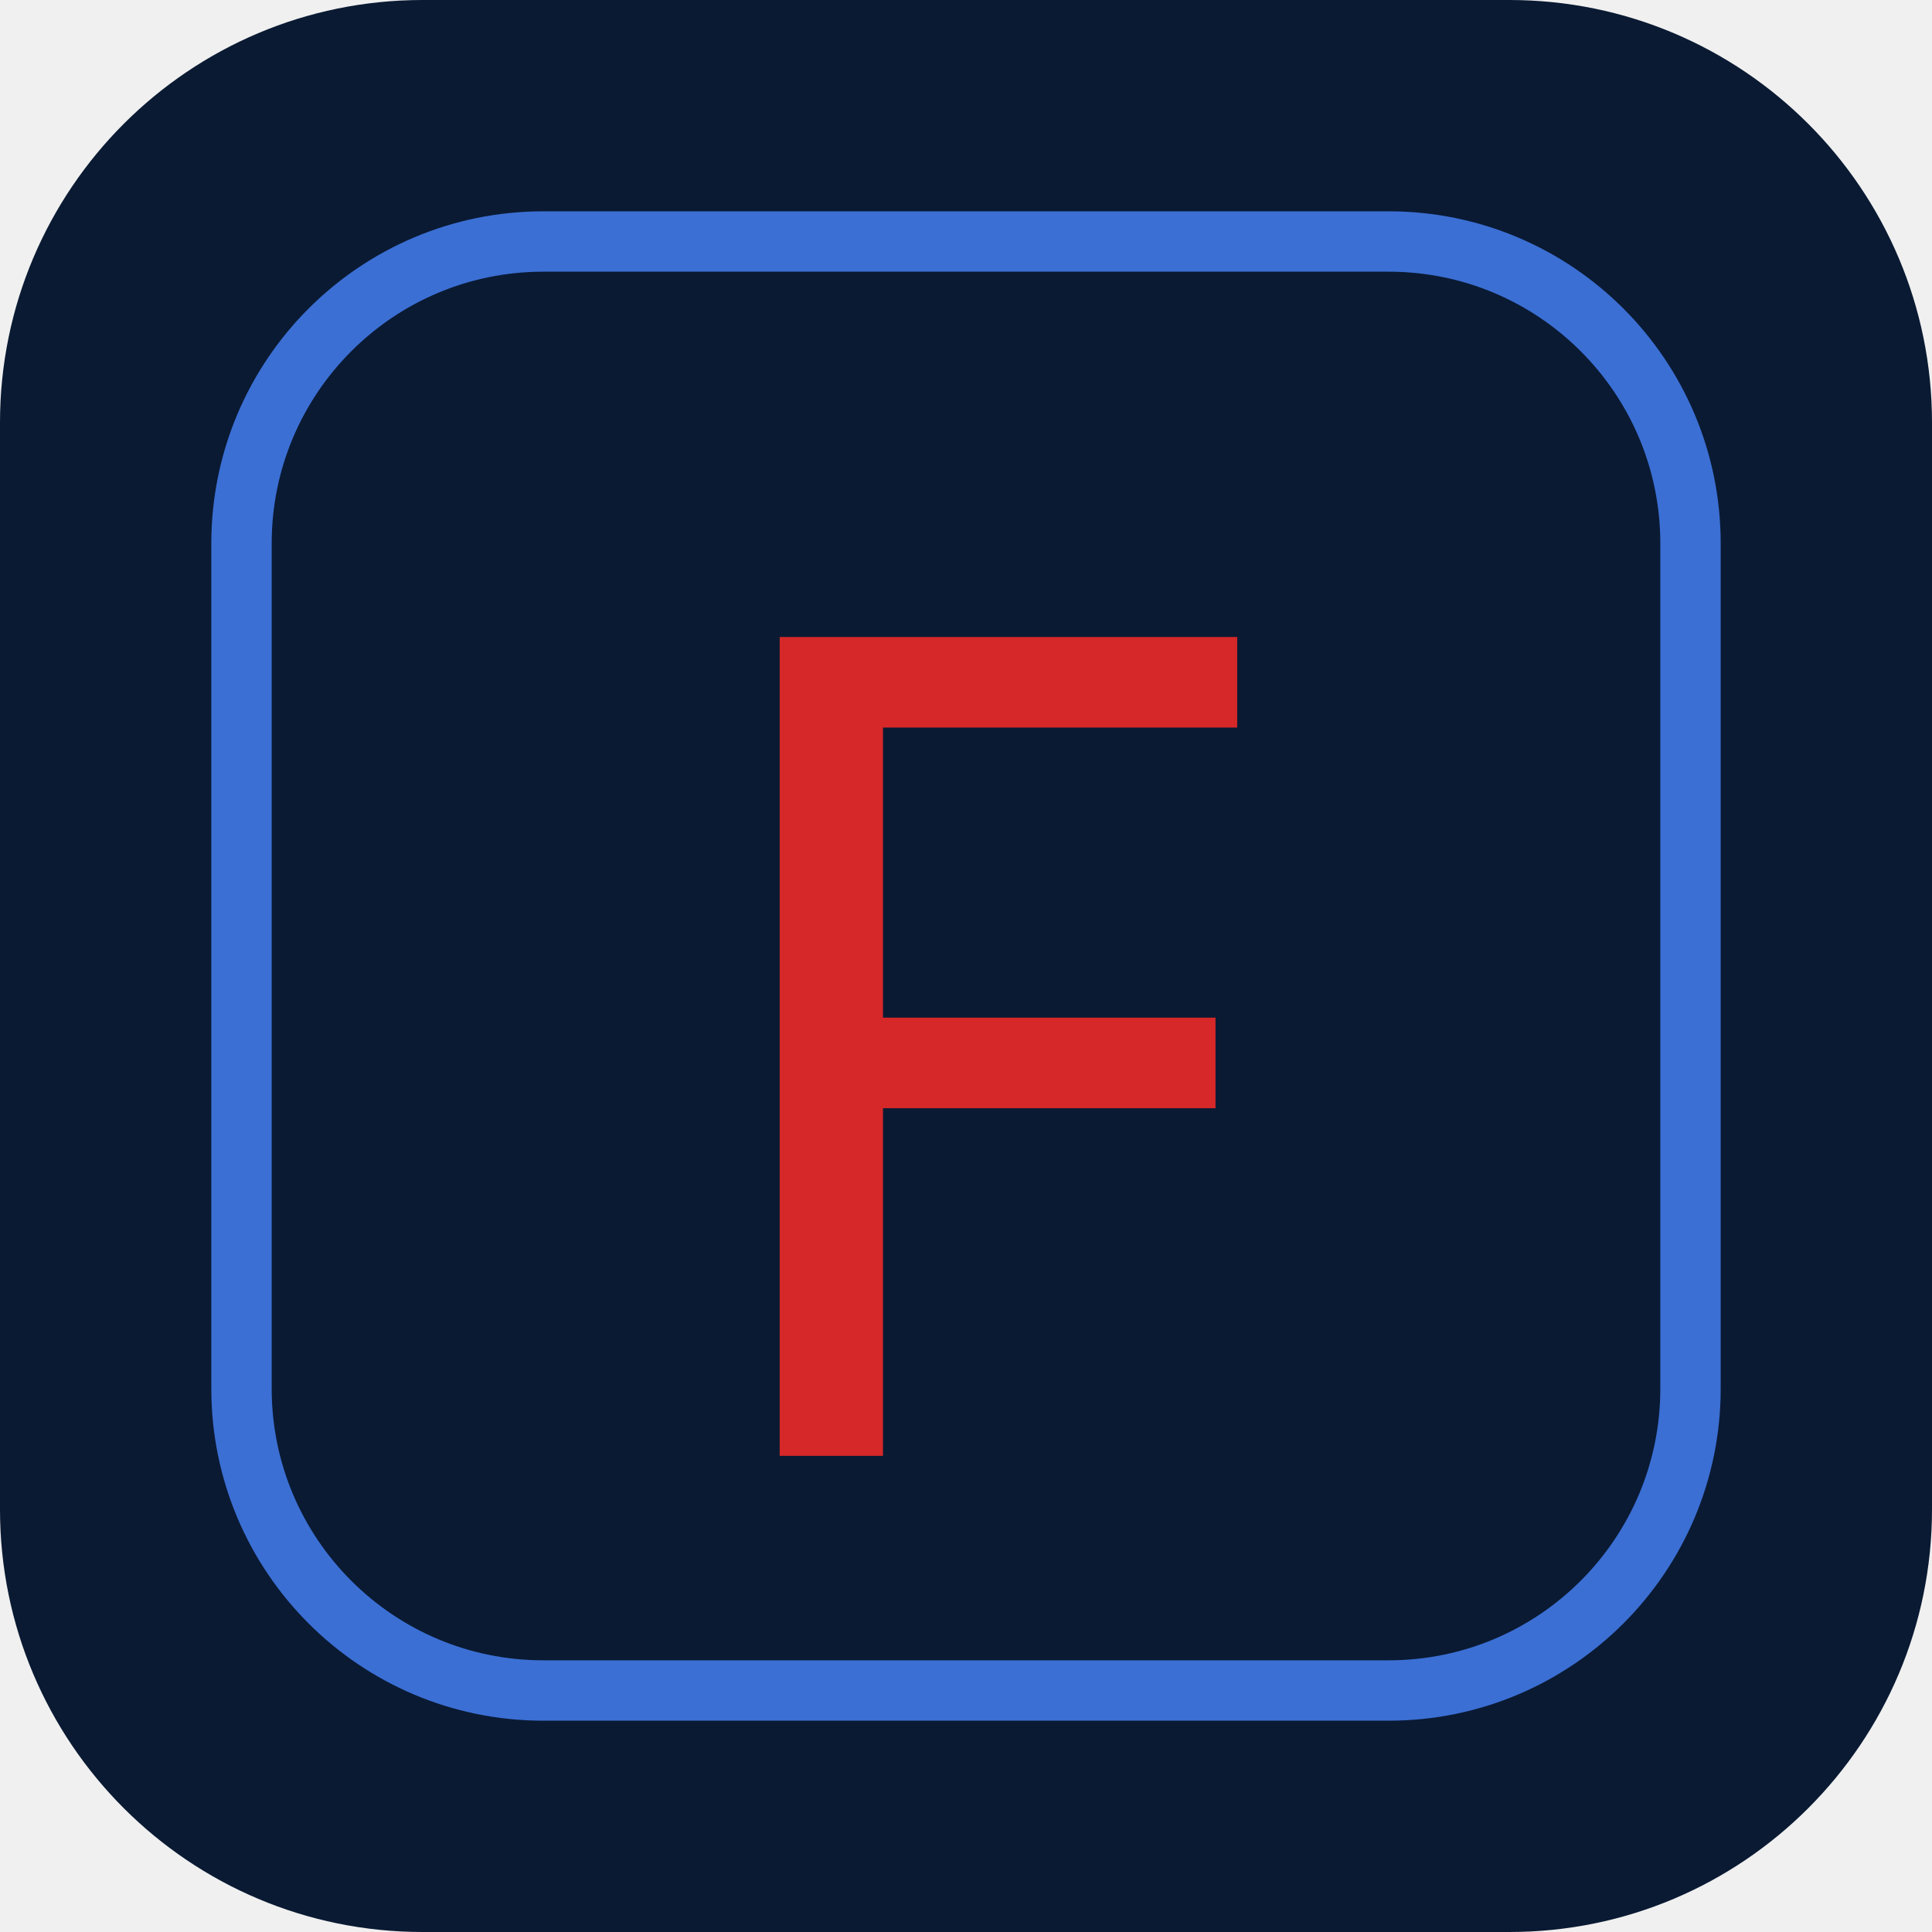
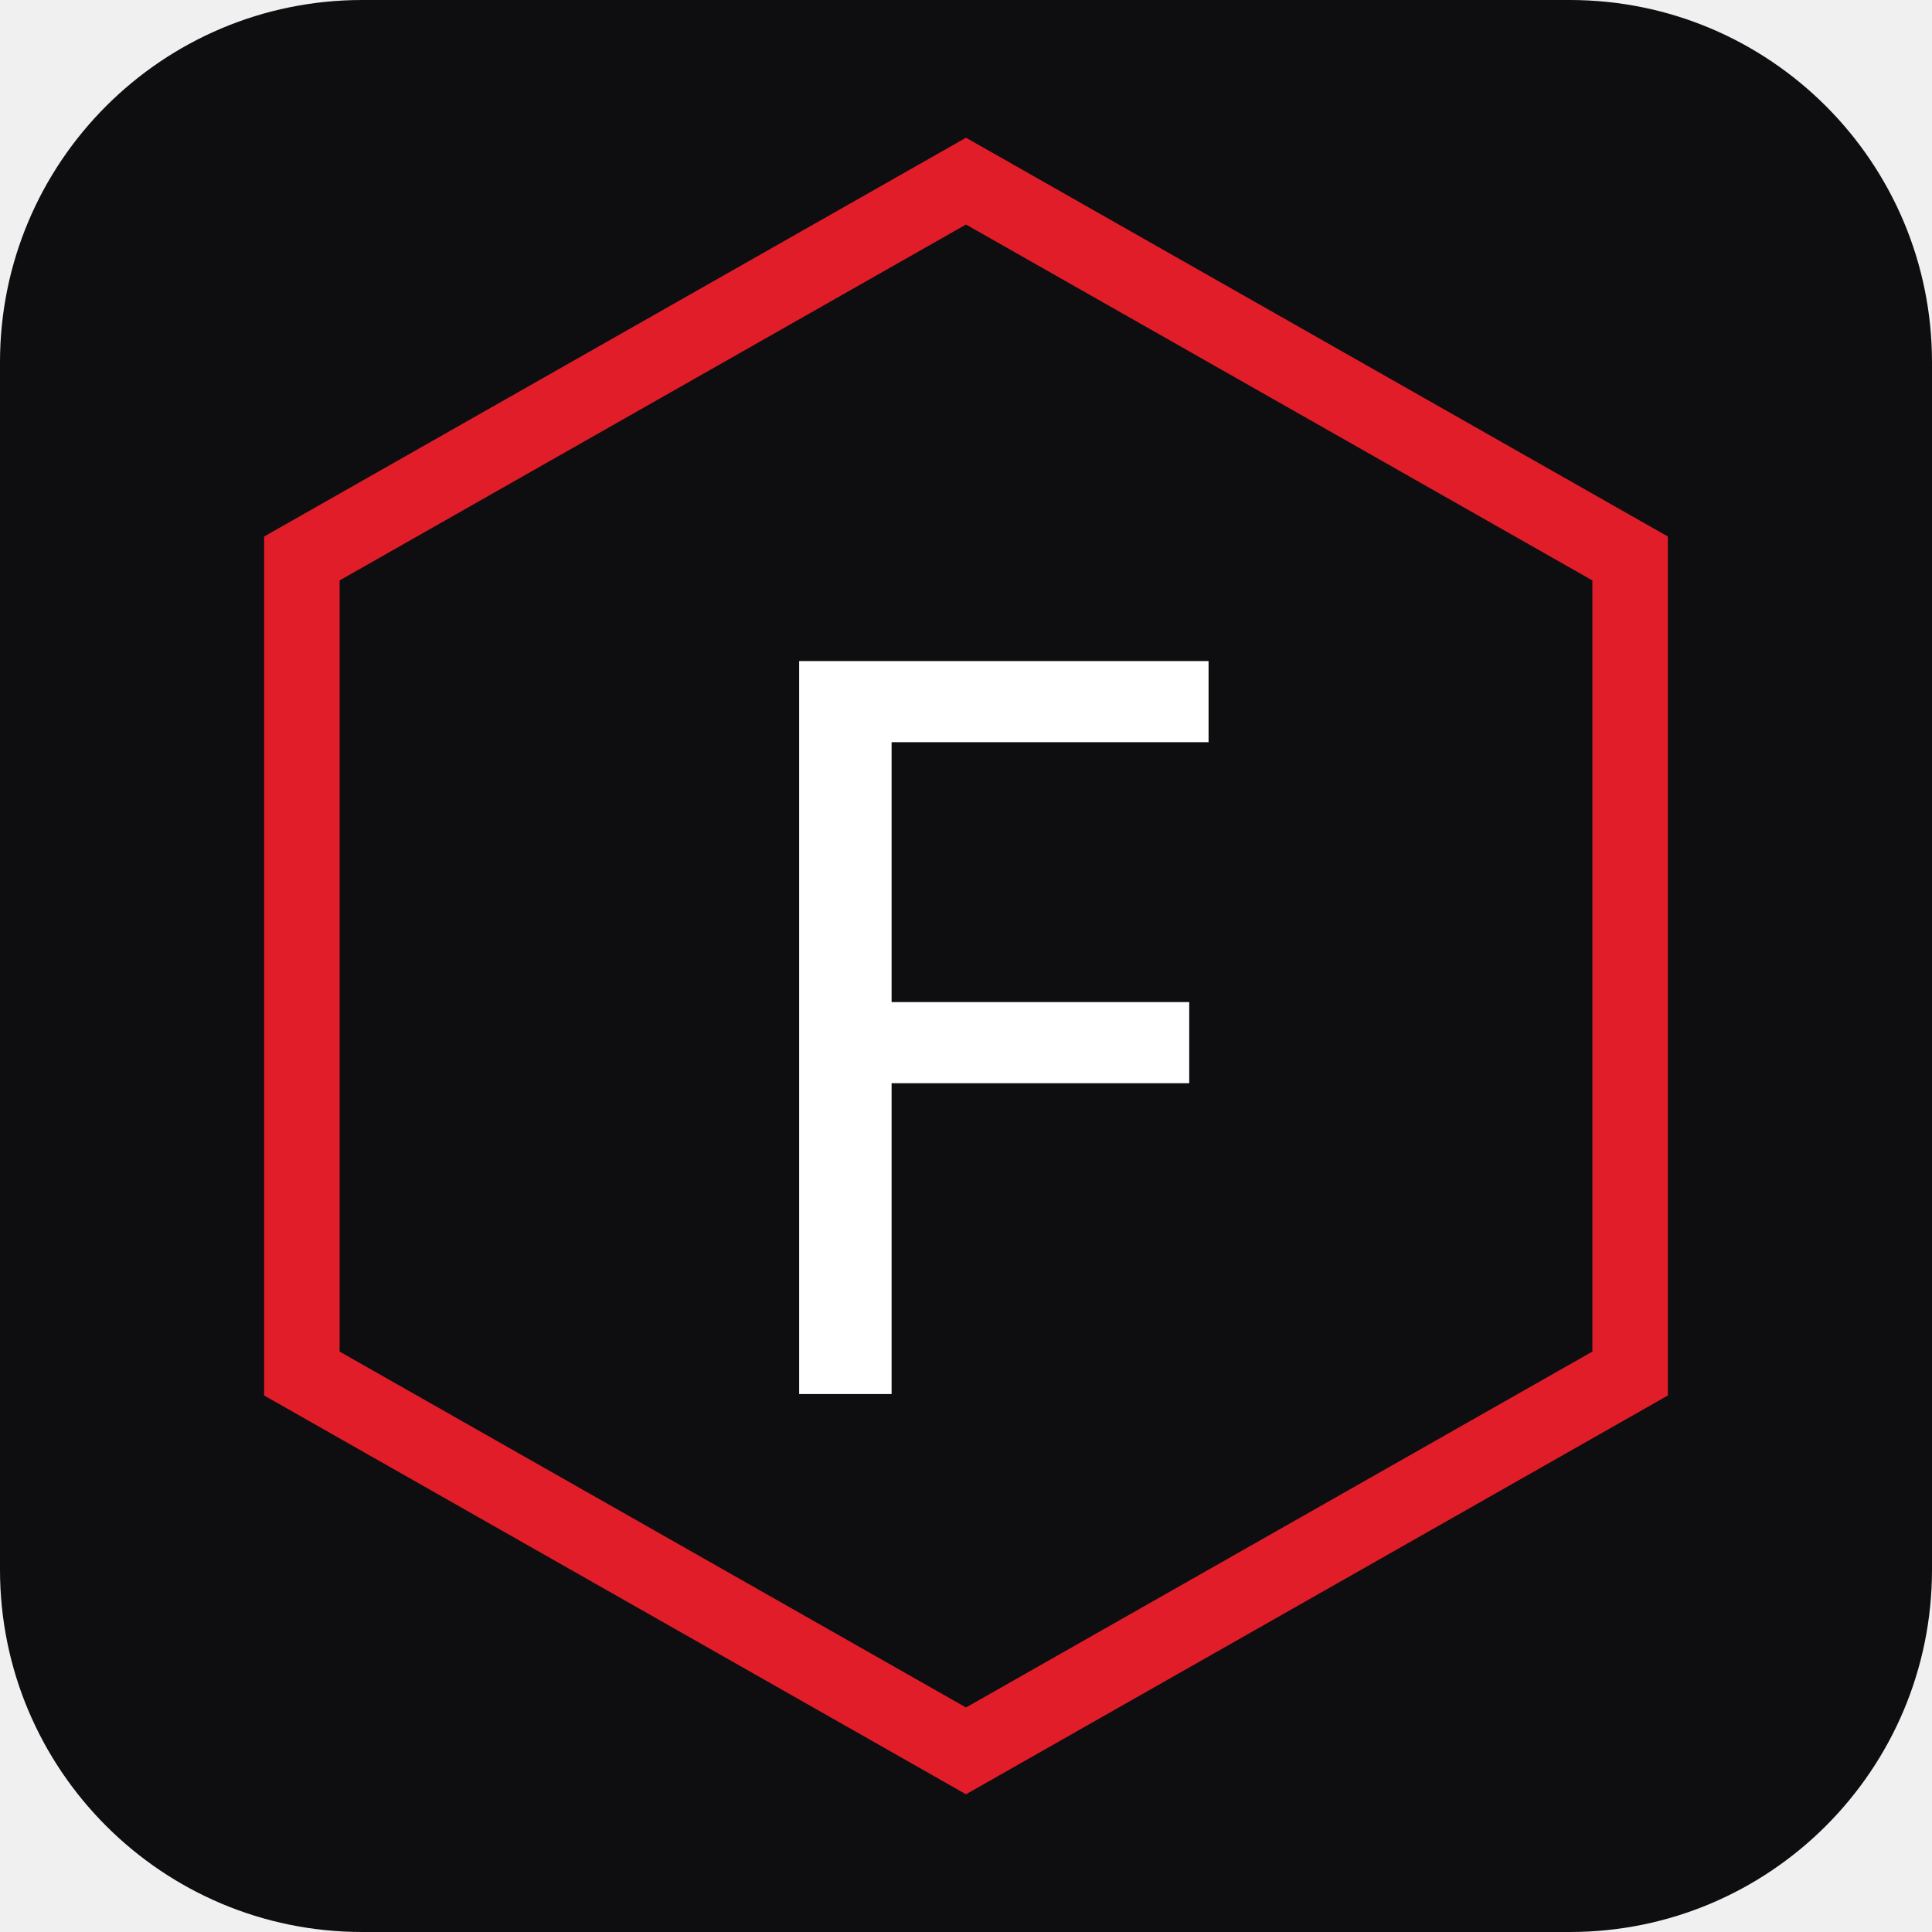
<svg xmlns="http://www.w3.org/2000/svg" viewBox="0 0 64 64">
-   <rect width="64" height="64" rx="14" fill="#0a1a33" />
-   <rect x="8" y="8" width="48" height="48" rx="10" fill="none" stroke="#3b6fd4" stroke-width="2" />
-   <text x="50%" y="50%" dy=".08em" text-anchor="middle" dominant-baseline="middle" font-family="Bebas Neue, Impact, sans-serif" font-size="38" fill="#d62828">F</text>
+   <rect width="64" height="64" rx="12" fill="#0e0e10" />
+   <path d="M32 6 54 18.5 54 45.5 32 58 10 45.5 10 18.5Z" fill="none" stroke="#e11d2a" stroke-width="2.5" />
+   <text x="50%" y="50%" dy=".07em" text-anchor="middle" dominant-baseline="middle" font-family="Bebas Neue, Impact, sans-serif" font-size="34" fill="#ffffff">F</text>
</svg>
